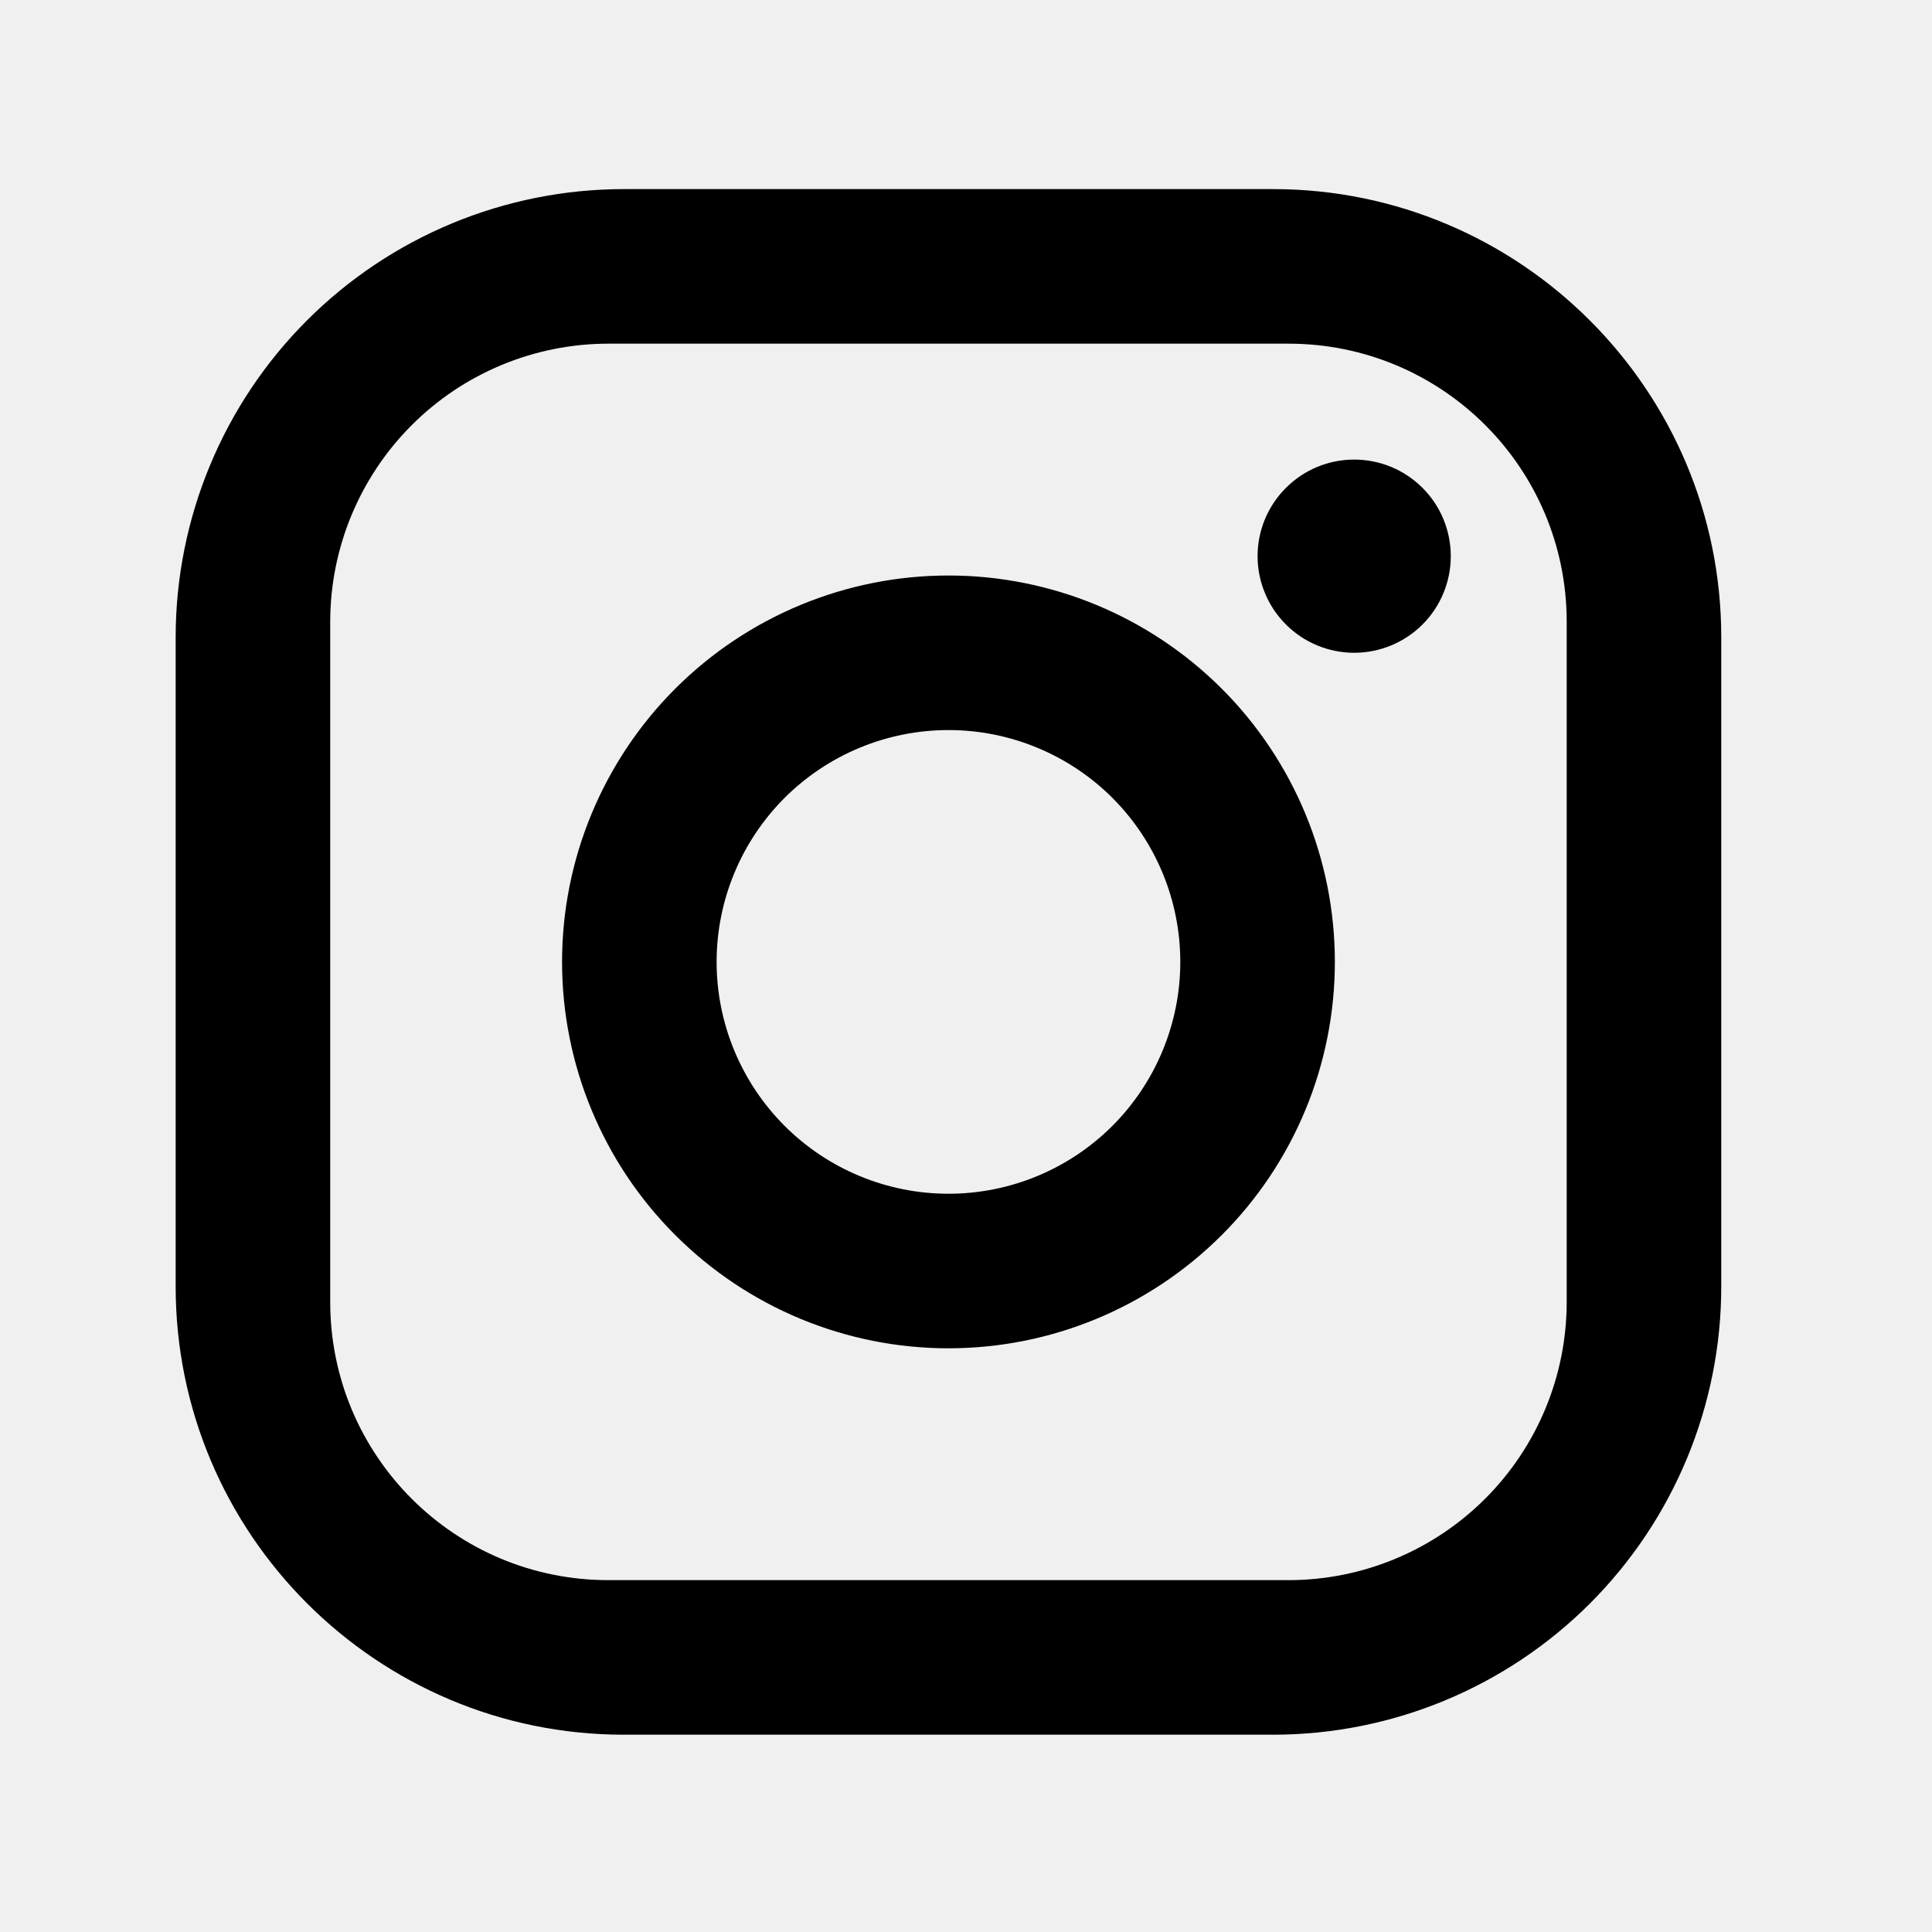
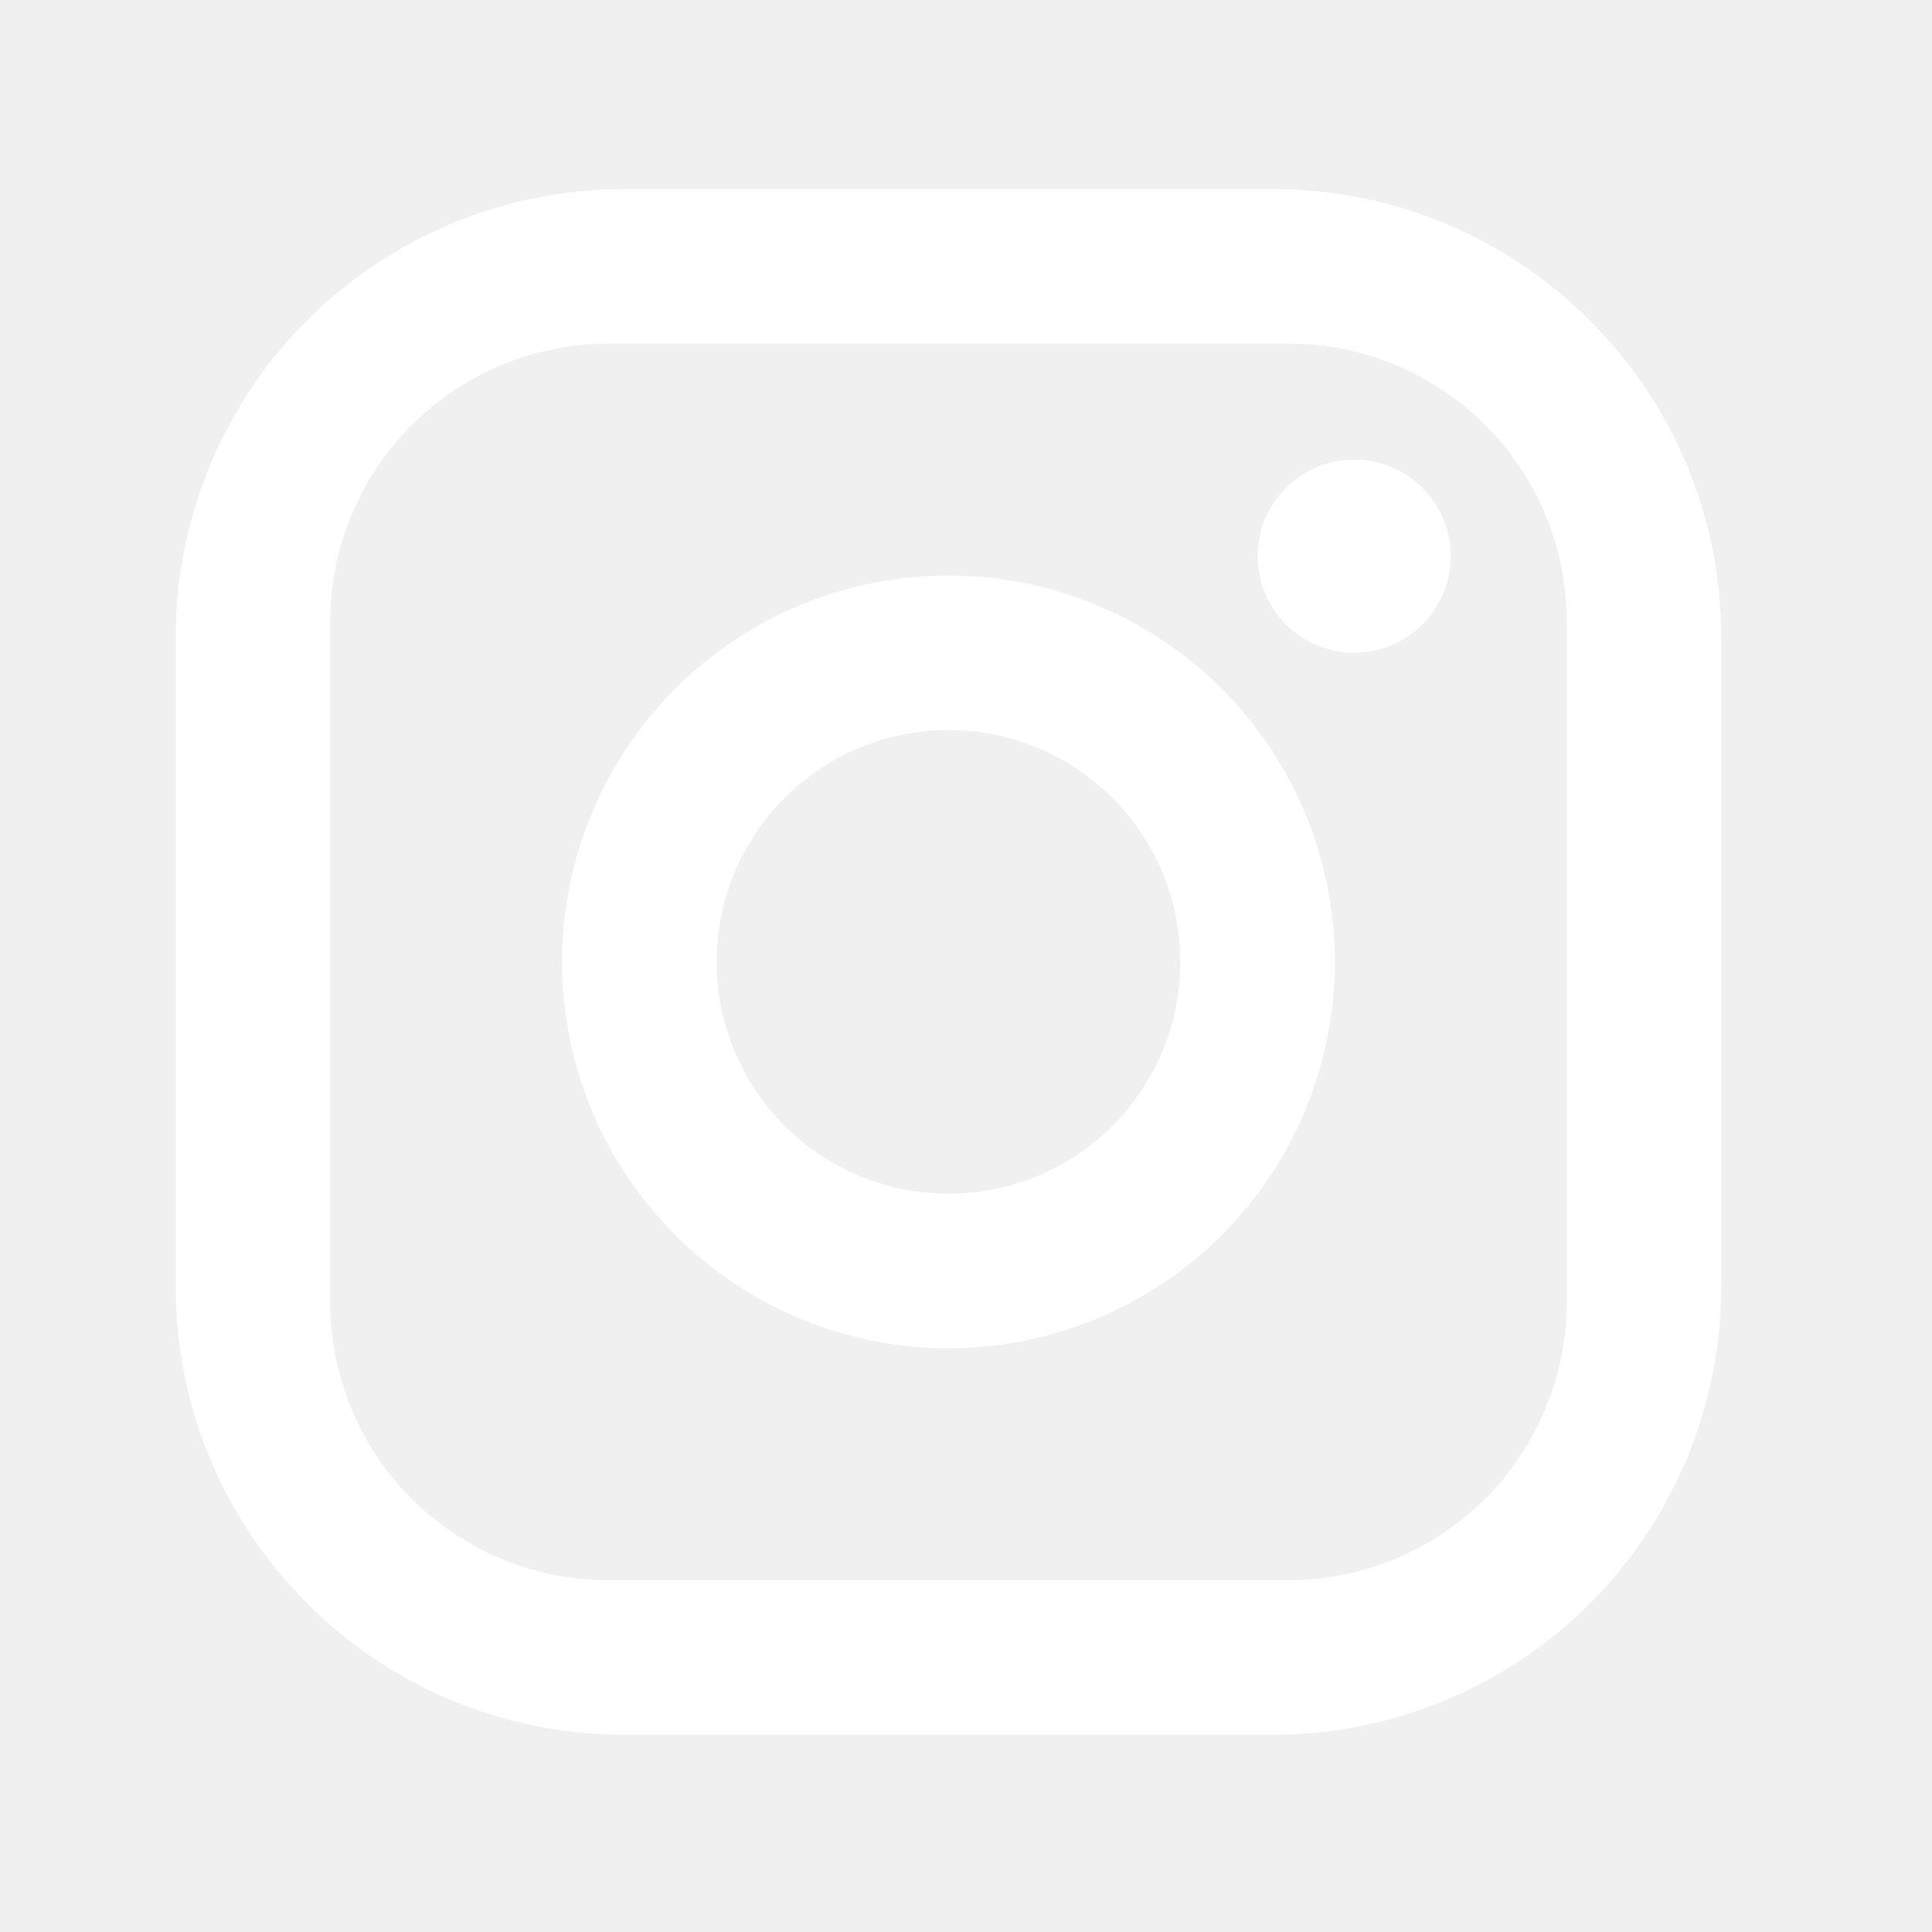
<svg xmlns="http://www.w3.org/2000/svg" width="25" height="25" viewBox="0 0 25 25" fill="none">
-   <path d="M8.073 2.447H16.473C19.673 2.447 22.273 5.047 22.273 8.247V16.647C22.273 18.185 21.662 19.66 20.575 20.748C19.487 21.836 18.012 22.447 16.473 22.447H8.073C4.873 22.447 2.273 19.847 2.273 16.647V8.247C2.273 6.709 2.885 5.233 3.972 4.146C5.06 3.058 6.535 2.447 8.073 2.447ZM7.873 4.447C6.919 4.447 6.003 4.826 5.328 5.501C4.653 6.176 4.273 7.092 4.273 8.047V16.847C4.273 18.837 5.883 20.447 7.873 20.447H16.673C17.628 20.447 18.544 20.067 19.219 19.392C19.894 18.717 20.273 17.802 20.273 16.847V8.047C20.273 6.057 18.663 4.447 16.673 4.447H7.873ZM17.523 5.947C17.855 5.947 18.173 6.078 18.407 6.313C18.642 6.547 18.773 6.865 18.773 7.197C18.773 7.528 18.642 7.846 18.407 8.081C18.173 8.315 17.855 8.447 17.523 8.447C17.192 8.447 16.874 8.315 16.64 8.081C16.405 7.846 16.273 7.528 16.273 7.197C16.273 6.865 16.405 6.547 16.64 6.313C16.874 6.078 17.192 5.947 17.523 5.947ZM12.273 7.447C13.6 7.447 14.871 7.974 15.809 8.911C16.747 9.849 17.273 11.121 17.273 12.447C17.273 13.773 16.747 15.045 15.809 15.982C14.871 16.92 13.6 17.447 12.273 17.447C10.947 17.447 9.676 16.92 8.738 15.982C7.8 15.045 7.273 13.773 7.273 12.447C7.273 11.121 7.8 9.849 8.738 8.911C9.676 7.974 10.947 7.447 12.273 7.447ZM12.273 9.447C11.478 9.447 10.715 9.763 10.152 10.325C9.59 10.888 9.273 11.651 9.273 12.447C9.273 13.242 9.59 14.005 10.152 14.568C10.715 15.131 11.478 15.447 12.273 15.447C13.069 15.447 13.832 15.131 14.395 14.568C14.957 14.005 15.273 13.242 15.273 12.447C15.273 11.651 14.957 10.888 14.395 10.325C13.832 9.763 13.069 9.447 12.273 9.447Z" fill="black" />
+   <path d="M8.073 2.447H16.473C19.673 2.447 22.273 5.047 22.273 8.247V16.647C22.273 18.185 21.662 19.66 20.575 20.748C19.487 21.836 18.012 22.447 16.473 22.447H8.073C4.873 22.447 2.273 19.847 2.273 16.647V8.247C2.273 6.709 2.885 5.233 3.972 4.146C5.06 3.058 6.535 2.447 8.073 2.447ZM7.873 4.447C6.919 4.447 6.003 4.826 5.328 5.501C4.653 6.176 4.273 7.092 4.273 8.047V16.847C4.273 18.837 5.883 20.447 7.873 20.447H16.673C17.628 20.447 18.544 20.067 19.219 19.392C19.894 18.717 20.273 17.802 20.273 16.847V8.047C20.273 6.057 18.663 4.447 16.673 4.447H7.873ZM17.523 5.947C17.855 5.947 18.173 6.078 18.407 6.313C18.642 6.547 18.773 6.865 18.773 7.197C18.773 7.528 18.642 7.846 18.407 8.081C18.173 8.315 17.855 8.447 17.523 8.447C17.192 8.447 16.874 8.315 16.64 8.081C16.405 7.846 16.273 7.528 16.273 7.197C16.273 6.865 16.405 6.547 16.64 6.313C16.874 6.078 17.192 5.947 17.523 5.947ZM12.273 7.447C13.6 7.447 14.871 7.974 15.809 8.911C16.747 9.849 17.273 11.121 17.273 12.447C17.273 13.773 16.747 15.045 15.809 15.982C14.871 16.92 13.6 17.447 12.273 17.447C10.947 17.447 9.676 16.92 8.738 15.982C7.8 15.045 7.273 13.773 7.273 12.447C7.273 11.121 7.8 9.849 8.738 8.911C9.676 7.974 10.947 7.447 12.273 7.447ZM12.273 9.447C11.478 9.447 10.715 9.763 10.152 10.325C9.59 10.888 9.273 11.651 9.273 12.447C9.273 13.242 9.59 14.005 10.152 14.568C10.715 15.131 11.478 15.447 12.273 15.447C13.069 15.447 13.832 15.131 14.395 14.568C14.957 14.005 15.273 13.242 15.273 12.447C15.273 11.651 14.957 10.888 14.395 10.325C13.832 9.763 13.069 9.447 12.273 9.447Z" fill="white" />
</svg>
